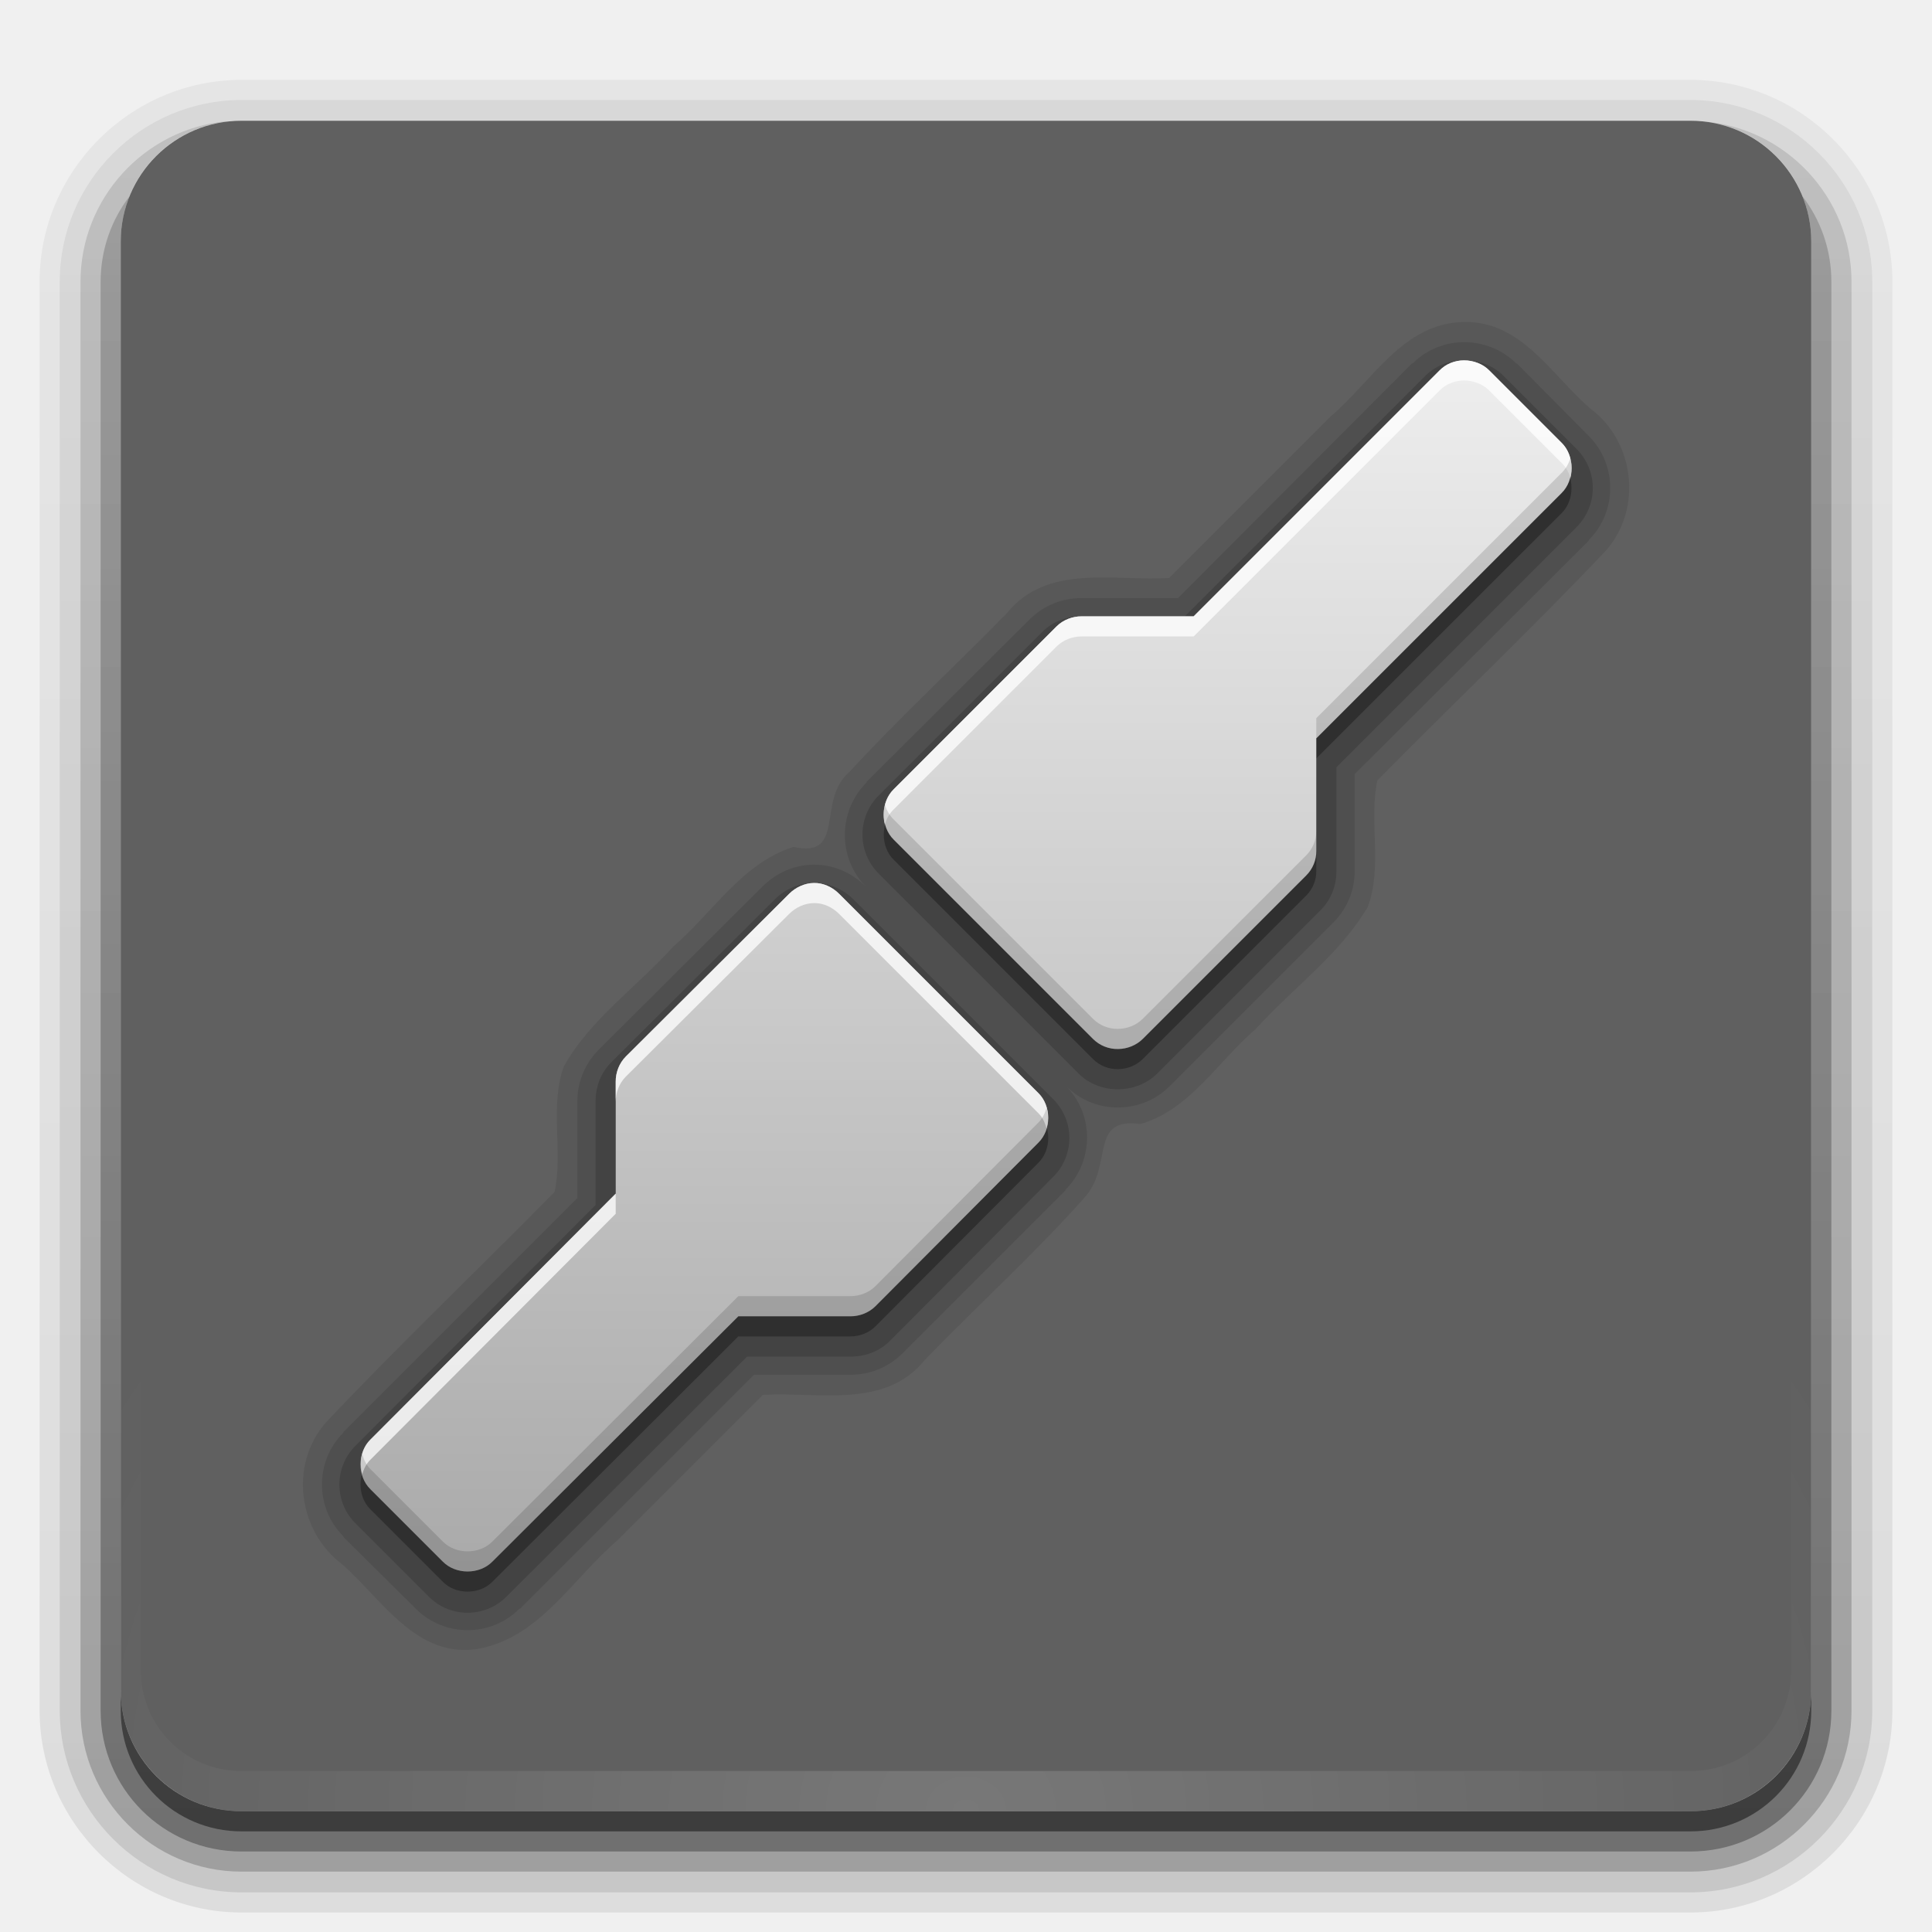
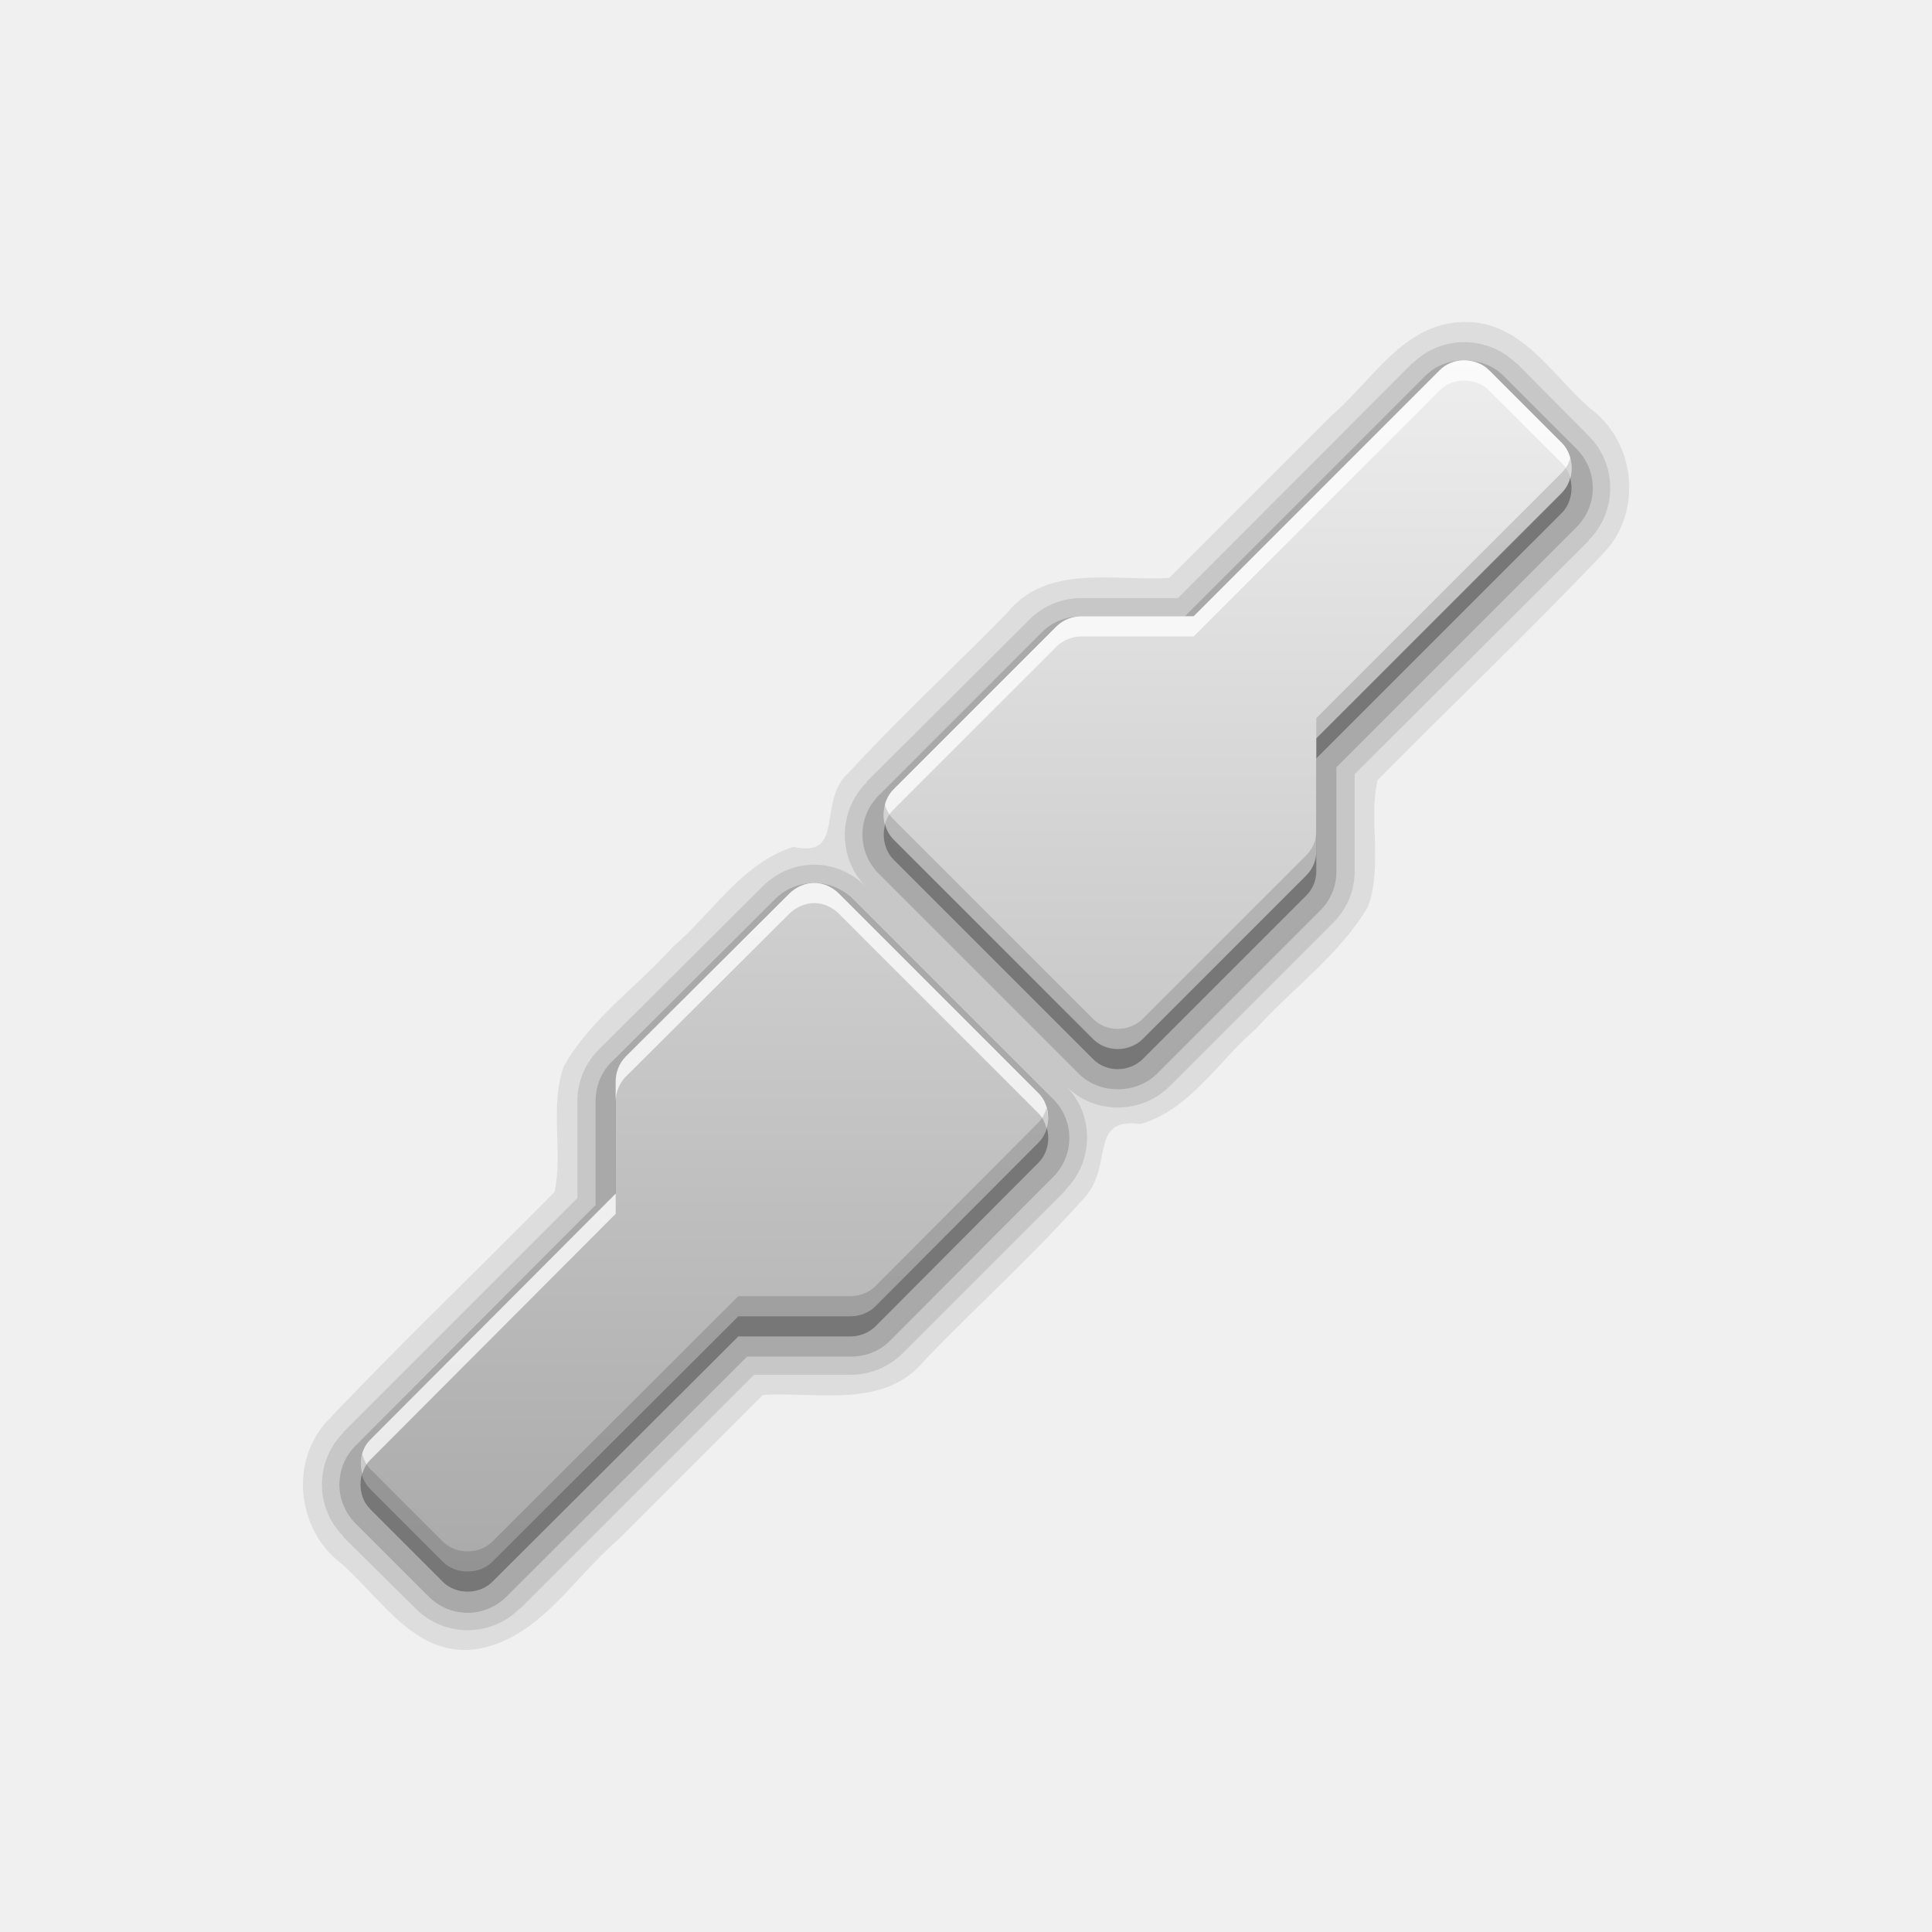
- <svg xmlns="http://www.w3.org/2000/svg" xmlns:xlink="http://www.w3.org/1999/xlink" height="96" width="96">
-   <defs>
+ <svg xmlns="http://www.w3.org/2000/svg" xmlns:xlink="http://www.w3.org/1999/xlink" height="96" width="96" id="svg2" version="1.1">
+   <defs id="defs4">
    <radialGradient cy="90.17" r="42" gradientUnits="userSpaceOnUse" id="radialGradient3619" cx="48" gradientTransform="matrix(1.15731 0 0 0.99591 -7.551 0.197)">
-       <stop stop-color="#ffffff" stop-opacity="1" />
-       <stop stop-color="#ffffff" stop-opacity="0" offset="1" />
+       <stop stop-color="#ffffff" stop-opacity="1" id="stop7" />
+       <stop stop-color="#ffffff" stop-opacity="0" offset="1" id="stop9" />
    </radialGradient>
    <linearGradient x2="0" y1="92.54" y2="7.02" gradientUnits="userSpaceOnUse" id="ButtonShadow-0" gradientTransform="matrix(1.0059 0 0 0.99417 100 0)">
-       <stop stop-color="#000000" stop-opacity="1" />
-       <stop stop-color="#000000" stop-opacity="0.588" offset="1" />
+       <stop stop-color="#000000" stop-opacity="1" id="stop12" />
+       <stop stop-color="#000000" stop-opacity="0.588" offset="1" id="stop14" />
    </linearGradient>
    <linearGradient x2="0" xlink:href="#ButtonShadow-0" y1="6.132" y2="90.24" gradientUnits="userSpaceOnUse" id="linearGradient3780" gradientTransform="matrix(1.02381 0 0 -1.0119 -1.143 98.07)" />
    <linearGradient x2="0" xlink:href="#ButtonShadow-0" y1="6.132" y2="90.24" gradientUnits="userSpaceOnUse" id="linearGradient3721" gradientTransform="matrix(1 0 0 -1 0 97)" />
    <linearGradient x2="0" y1="79.81" y2="10.985" gradientUnits="userSpaceOnUse" id="linearGradient3832" gradientTransform="matrix(0.9009 0 0 0.9009 3.419 6.095)">
-       <stop stop-color="#aaaaaa" stop-opacity="1" />
-       <stop stop-color="#f0f0f0" stop-opacity="1" offset="1" />
+       <stop stop-color="#aaaaaa" stop-opacity="1" id="stop19" />
+       <stop stop-color="#f0f0f0" stop-opacity="1" offset="1" id="stop21" />
    </linearGradient>
    <rect x="6" rx="6" y="6" fill="#000000" fill-opacity="1" stroke="none" fill-rule="nonzero" height="84" id="SVGCleanerId_0" opacity="0.6" width="84" />
  </defs>
-   <g display="inline">
-     <path d="M 12,3.969 C 6.489,3.969 1.969,8.489 1.969,14 l 0,71 c 0,5.511 4.52,10.031 10.031,10.031 l 72,0 c 5.511,0 10.031,-4.52 10.031,-10.031 l 0,-71 C 94.031,8.489 89.511,3.969 84,3.969 l -72,0 z M 12,6 84,6 c 3.324,0 6,2.676 6,6 l 0,72 c 0,3.324 -2.676,6 -6,6 L 12,90 C 8.676,90 6,87.324 6,84 L 6,12 C 6,8.676 8.676,6 12,6 z" fill="url(#linearGradient3780)" fill-opacity="1" fill-rule="nonzero" stroke="none" opacity="0.08" />
-     <path d="M 12,4.969 C 7.028,4.969 2.969,9.028 2.969,14 l 0,71 c 0,4.972 4.06,9.031 9.031,9.031 l 72,0 c 4.972,0 9.031,-4.06 9.031,-9.031 l 0,-71 C 93.031,9.028 88.972,4.969 84,4.969 l -72,0 z M 12,6 84,6 c 3.324,0 6,2.676 6,6 l 0,72 c 0,3.324 -2.676,6 -6,6 L 12,90 C 8.676,90 6,87.324 6,84 L 6,12 C 6,8.676 8.676,6 12,6 z" fill="url(#linearGradient3780)" fill-opacity="1" fill-rule="nonzero" stroke="none" opacity="0.1" />
-     <path d="M 11.188,6.031 C 7.16,6.442 4,9.866 4,14 l 0,71 c 0,4.409 3.591,8 8,8 l 72,0 c 4.409,0 8,-3.591 8,-8 L 92,14 C 92,9.803 88.741,6.354 84.625,6.031 87.658,6.337 90,8.884 90,12 l 0,72 c 0,3.324 -2.676,6 -6,6 L 12,90 C 8.676,90 6,87.324 6,84 L 6,12 c 0,-3.116 2.342,-5.663 5.375,-5.969 -0.062,0.005 -0.126,-0.006 -0.188,0 z" fill="url(#linearGradient3780)" fill-opacity="1" fill-rule="nonzero" stroke="none" opacity="0.2" />
-     <path d="M 6.438,9.75 C 5.538,10.927 5,12.397 5,14 l 0,71 c 0,3.878 3.122,7 7,7 l 72,0 c 3.878,0 7,-3.122 7,-7 L 91,14 C 91,12.397 90.462,10.927 89.562,9.75 89.842,10.444 90,11.204 90,12 l 0,72 c 0,3.324 -2.676,6 -6,6 L 12,90 C 8.676,90 6,87.324 6,84 L 6,12 C 6,11.204 6.158,10.444 6.438,9.75 z" fill="url(#linearGradient3780)" fill-opacity="1" fill-rule="nonzero" stroke="none" opacity="0.3" />
-     <path d="m 6,84 0,1 c 0,3.324 2.676,6 6,6 l 72,0 c 3.324,0 6,-2.676 6,-6 l 0,-1 c 0,3.324 -2.676,6 -6,6 L 12,90 C 8.676,90 6,87.324 6,84 z" fill="url(#linearGradient3721)" fill-opacity="1" fill-rule="nonzero" stroke="none" opacity="0.45" />
-   </g>
-   <g display="inline">
-     <use xlink:href="#SVGCleanerId_0" />
-     <path d="M 12,90 C 8.676,90 6,87.324 6,84 L 6,82 6,14 6,12 c 0,-0.335 0.041,-0.651 0.094,-0.969 0.049,-0.296 0.097,-0.597 0.188,-0.875 C 6.291,10.126 6.302,10.093 6.312,10.062 6.411,9.775 6.547,9.515 6.688,9.25 6.832,8.976 7.003,8.714 7.188,8.469 7.372,8.223 7.561,7.995 7.781,7.781 8.221,7.353 8.724,6.967 9.281,6.688 9.56,6.548 9.855,6.441 10.156,6.344 9.9,6.444 9.67,6.58 9.438,6.719 c -0.007,0.004 -0.024,-0.004 -0.031,0 -0.032,0.019 -0.062,0.043 -0.094,0.062 -0.12,0.077 -0.231,0.164 -0.344,0.25 -0.106,0.081 -0.213,0.161 -0.312,0.25 C 8.478,7.443 8.309,7.627 8.156,7.812 8.049,7.943 7.938,8.078 7.844,8.219 7.819,8.257 7.805,8.305 7.781,8.344 7.716,8.447 7.651,8.548 7.594,8.656 7.493,8.851 7.388,9.072 7.312,9.281 7.305,9.303 7.289,9.322 7.281,9.344 7.249,9.436 7.245,9.531 7.219,9.625 7.188,9.732 7.148,9.828 7.125,9.938 7.052,10.279 7,10.636 7,11 l 0,2 0,68 0,2 c 0,2.782 2.218,5 5,5 l 2,0 68,0 2,0 c 2.782,0 5,-2.218 5,-5 l 0,-2 0,-68 0,-2 C 89,10.636 88.948,10.279 88.875,9.938 88.831,9.731 88.787,9.54 88.719,9.344 88.711,9.322 88.695,9.303 88.688,9.281 88.625,9.108 88.549,8.914 88.469,8.75 88.427,8.667 88.39,8.58 88.344,8.5 88.289,8.403 88.217,8.312 88.156,8.219 88.062,8.078 87.951,7.943 87.844,7.812 87.701,7.638 87.541,7.466 87.375,7.312 87.364,7.302 87.355,7.291 87.344,7.281 87.205,7.156 87.059,7.047 86.906,6.938 86.804,6.864 86.702,6.784 86.594,6.719 c -0.007,-0.004 -0.024,0.004 -0.031,0 -0.232,-0.139 -0.463,-0.275 -0.719,-0.375 0.302,0.097 0.596,0.204 0.875,0.344 0.557,0.279 1.06,0.666 1.5,1.094 0.22,0.214 0.409,0.442 0.594,0.688 0.184,0.246 0.355,0.508 0.5,0.781 0.14,0.265 0.276,0.525 0.375,0.812 0.01,0.031 0.021,0.063 0.031,0.094 0.09,0.278 0.139,0.579 0.188,0.875 C 89.959,11.349 90,11.665 90,12 l 0,2 0,68 0,2 c 0,3.324 -2.676,6 -6,6 l -72,0 z" fill="url(#radialGradient3619)" fill-opacity="1" fill-rule="nonzero" stroke="none" opacity="0.15" />
-   </g>
-   <path d="m 72.75,16 c -3.013,0.033 -4.548,2.917 -6.611,4.673 -2.682,2.682 -5.364,5.364 -8.046,8.046 -2.739,0.167 -6.06,-0.725 -8.053,1.739 -2.597,2.653 -5.353,5.203 -7.853,7.917 -1.627,1.414 -0.133,4.291 -2.76,3.706 -2.552,0.8 -4.013,3.272 -5.972,4.95 -1.795,1.996 -4.114,3.6 -5.439,5.954 -0.718,1.986 -0.026,4.28 -0.461,6.241 -3.77,3.833 -7.694,7.568 -11.368,11.462 -1.835,2.1 -1.368,5.438 0.847,7.066 1.976,1.765 3.703,4.706 6.778,4.168 3.029,-0.59 4.637,-3.466 6.839,-5.355 2.418,-2.418 4.836,-4.836 7.254,-7.254 2.739,-0.168 6.061,0.726 8.052,-1.74 2.606,-2.698 5.43,-5.249 7.904,-8.035 1.504,-1.6 0.197,-4.048 2.816,-3.685 2.467,-0.722 3.85,-3.124 5.728,-4.727 1.834,-2.036 4.172,-3.693 5.564,-6.068 0.742,-1.995 0.036,-4.308 0.475,-6.283 3.77,-3.823 7.694,-7.547 11.368,-11.431 1.822,-2.087 1.406,-5.438 -0.816,-7.066 C 77.083,18.618 75.601,15.943 72.75,16 z m 3.312,1.344 c 0.033,0.104 0.058,-0.043 0,0 z m -6.625,0.031 c 0.104,-0.033 -0.043,-0.058 0,0 z" fill="#000000" fill-opacity="1" stroke="none" opacity="0.08" />
-   <path d="m 72.75,17 c -0.913,0 -1.858,0.354 -2.562,1.062 -0.006,0.006 -0.025,-0.006 -0.031,0 l -11.625,11.656 -4.781,0 c -0.941,-0.008 -1.879,0.349 -2.594,1.062 l -8.094,8.062 0,0.031 c -1.428,1.419 -1.451,3.763 -0.031,5.188 -0.655,-0.655 -1.56,-1.106 -2.594,-1.094 0.018,-2.09e-4 -0.017,-0.001 -0.062,0 -0.982,0.019 -1.852,0.447 -2.5,1.094 l -8.125,8.094 c -0.714,0.715 -1.07,1.653 -1.062,2.594 l 0,4.781 -11.625,11.625 0,0.031 c -1.423,1.414 -1.423,3.742 0,5.156 0.006,0.006 -0.006,0.025 0,0.031 l 3.594,3.562 c 1.414,1.423 3.742,1.423 5.156,0 l 0.031,0 11.625,-11.625 4.781,0 c 0.941,0.008 1.879,-0.349 2.594,-1.062 l 8.094,-8.094 0,-0.031 c 1.419,-1.41 1.441,-3.741 0.031,-5.156 0.701,0.7 1.631,1.075 2.594,1.062 -0.012,9.9e-5 0.024,7.15e-4 0.062,0 0.908,-0.017 1.806,-0.369 2.5,-1.062 l 8.125,-8.125 c 0.686,-0.687 1.07,-1.603 1.062,-2.562 l 0,-4.812 11.625,-11.594 0,-0.031 c 1.432,-1.423 1.432,-3.764 0,-5.188 L 75.375,18.062 c -0.006,-0.007 -0.025,0.006 -0.031,0 C 74.612,17.327 73.644,17 72.75,17 z" fill="#000000" fill-opacity="1" stroke="none" opacity="0.1" />
-   <path d="m 72.75,17.906 c -0.71,0 -1.417,0.25 -1.938,0.781 L 58.875,30.625 l -5.125,0 c -0.729,-0.006 -1.433,0.246 -1.969,0.781 L 43.688,39.5 c -1.111,1.088 -1.111,2.85 0,3.938 l 9.906,9.906 c 0.519,0.519 1.236,0.791 1.969,0.781 0.01,-8.2e-5 0.021,1.82e-4 0.031,0 0.702,-0.013 1.391,-0.267 1.906,-0.781 l 8.125,-8.125 c 0.512,-0.513 0.787,-1.209 0.781,-1.938 l 0,-5.156 11.906,-11.906 c 1.111,-1.088 1.111,-2.85 0,-3.938 L 74.719,18.688 C 74.176,18.133 73.46,17.906 72.75,17.906 z M 40.406,43.875 C 39.66,43.89 38.992,44.196 38.5,44.688 l -8.125,8.094 c -0.535,0.536 -0.787,1.24 -0.781,1.969 l 0,5.125 -11.906,11.938 c -1.099,1.076 -1.099,2.83 0,3.906 l 3.594,3.594 c 1.076,1.099 2.83,1.099 3.906,0 l 11.938,-11.906 5.125,0 c 0.729,0.006 1.433,-0.246 1.969,-0.781 L 52.312,58.5 c 1.099,-1.076 1.099,-2.83 0,-3.906 L 42.406,44.688 c -0.497,-0.496 -1.193,-0.822 -1.969,-0.812 -0.011,1.24e-4 -0.021,-2.54e-4 -0.031,0 z" fill="#000000" fill-opacity="1" stroke="none" opacity="0.15" />
-   <path d="m 72.75,18.906 c -0.458,0 -0.897,0.171 -1.219,0.5 L 59.312,31.625 l -5.562,0 c -0.458,-0.004 -0.926,0.176 -1.25,0.5 l -8.094,8.094 c -0.657,0.644 -0.657,1.856 0,2.5 L 54.312,52.625 c 0.331,0.33 0.783,0.511 1.25,0.5 0.449,-0.004 0.901,-0.183 1.219,-0.5 l 8.125,-8.125 c 0.324,-0.324 0.504,-0.761 0.5,-1.219 l 0,-5.594 L 77.594,25.5 c 0.657,-0.644 0.657,-1.856 0,-2.5 L 74,19.406 c -0.322,-0.329 -0.792,-0.5 -1.25,-0.5 z M 40.438,44.875 c -0.449,0.004 -0.901,0.214 -1.219,0.531 L 31.094,53.5 c -0.324,0.324 -0.504,0.792 -0.5,1.25 l 0,5.562 -12.188,12.219 c -0.657,0.644 -0.657,1.825 0,2.469 L 22,78.594 c 0.644,0.657 1.825,0.657 2.469,0 l 12.219,-12.188 5.562,0 c 0.458,0.004 0.926,-0.176 1.25,-0.5 l 8.094,-8.125 c 0.657,-0.644 0.657,-1.825 0,-2.469 L 41.688,45.406 c -0.331,-0.33 -0.783,-0.542 -1.25,-0.531 z" fill="#000000" fill-opacity="1" stroke="none" opacity="0.3" />
-   <path d="m -74,16.938 c -3.316,0 -6.062,2.746 -6.062,6.062 l 0,50 c 0,3.316 2.746,6.062 6.062,6.062 l 50,0 c 3.316,0 6.062,-2.746 6.062,-6.062 l 0,-50 c 0,-3.316 -2.746,-6.062 -6.062,-6.062 l -50,0 z" stroke-width="1" display="inline" fill="#000000" color="#000000" fill-opacity="1" fill-rule="nonzero" stroke="none" opacity="0.08" visibility="visible" transform="matrix(0 -1 1 0 -90 0)" />
-   <path d="m -74,17.938 c -2.773,0 -5.062,2.289 -5.062,5.062 l 0,50 c 0,2.773 2.289,5.062 5.062,5.062 l 50,0 c 2.773,0 5.062,-2.289 5.062,-5.062 l 0,-50 c 0,-2.773 -2.289,-5.062 -5.062,-5.062 l -50,0 z" stroke-width="1" display="inline" fill="#000000" color="#000000" fill-opacity="1" fill-rule="nonzero" stroke="none" opacity="0.1" visibility="visible" transform="matrix(0 -1 1 0 -90 0)" />
-   <path d="m -74,19 c -2.192,0 -4,1.808 -4,4 l 0,50 c 0,2.192 1.808,4 4,4 l 50,0 c 2.192,0 4,-1.808 4,-4 l 0,-50 c 0,-2.192 -1.808,-4 -4,-4 l -50,0 z" stroke-width="1" display="inline" fill="#000000" color="#000000" fill-opacity="1" fill-rule="nonzero" stroke="none" opacity="0.15" visibility="visible" transform="matrix(0 -1 1 0 -90 0)" />
-   <path d="m -49.795,45.027 c -0.971,0.137 -1.89,0.612 -2.562,1.323 l -6.074,6.05 c -0.815,0.785 -1.303,1.896 -1.329,3.025 l 0,6.05 c -3.43e-4,0.032 -3.43e-4,0.063 0,0.095 l -11.361,11.205 c -1.19,1.185 -1.19,3.163 0,4.349 1.19,1.185 3.176,1.185 4.365,0 l 11.361,-11.299 6.074,0 c 1.133,-0.025 2.249,-0.512 3.037,-1.323 l 6.074,-6.05 c 1.559,-1.601 1.559,-4.449 0,-6.05 l -6.074,-6.05 c -0.895,-0.93 -2.222,-1.43 -3.511,-1.323 z" display="inline" fill="#ffffff" fill-opacity="1" stroke="none" opacity="0.3" />
-   <path d="m -34.23,50.998 c 0.971,-0.137 1.89,-0.612 2.562,-1.323 l 6.074,-6.05 c 0.815,-0.785 1.303,-1.896 1.329,-3.025 l 0,-6.05 c 3.45e-4,-0.032 3.45e-4,-0.063 0,-0.095 l 11.361,-11.205 c 1.19,-1.185 1.19,-3.163 0,-4.349 -1.19,-1.185 -3.176,-1.185 -4.365,0 l -11.361,11.299 -6.074,0 c -1.133,0.025 -2.249,0.512 -3.037,1.323 l -6.074,6.05 c -1.559,1.601 -1.559,4.449 0,6.05 l 6.074,6.05 c 0.895,0.93 2.222,1.43 3.511,1.323 z" display="inline" fill="#ffffff" fill-opacity="1" stroke="none" opacity="0.3" />
-   <path d="m 72.75,17.906 c -0.458,0 -0.897,0.171 -1.219,0.5 L 59.312,30.625 l -5.562,0 c -0.458,-0.004 -0.926,0.176 -1.25,0.5 l -8.094,8.094 c -0.657,0.644 -0.657,1.856 0,2.5 L 54.312,51.625 c 0.331,0.33 0.783,0.511 1.25,0.5 0.449,-0.004 0.901,-0.183 1.219,-0.5 l 8.125,-8.125 c 0.324,-0.324 0.504,-0.761 0.5,-1.219 l 0,-5.594 L 77.594,24.5 c 0.657,-0.644 0.657,-1.856 0,-2.5 L 74,18.406 c -0.322,-0.329 -0.792,-0.5 -1.25,-0.5 z M 40.438,43.875 c -0.449,0.004 -0.901,0.214 -1.219,0.531 L 31.094,52.5 c -0.324,0.324 -0.504,0.792 -0.5,1.25 l 0,5.562 -12.188,12.219 c -0.657,0.644 -0.657,1.825 0,2.469 L 22,77.594 c 0.644,0.657 1.825,0.657 2.469,0 l 12.219,-12.188 5.562,0 c 0.458,0.004 0.926,-0.176 1.25,-0.5 l 8.094,-8.125 c 0.657,-0.644 0.657,-1.825 0,-2.469 L 41.688,44.406 c -0.331,-0.33 -0.783,-0.542 -1.25,-0.531 z" fill="url(#linearGradient3832)" fill-opacity="1" stroke="none" />
-   <path d="m 72.75,17.906 c -0.458,0 -0.897,0.171 -1.219,0.5 L 59.312,30.625 l -5.562,0 c -0.458,-0.004 -0.926,0.176 -1.25,0.5 l -8.094,8.094 c -0.447,0.438 -0.599,1.143 -0.438,1.75 0.076,-0.284 0.228,-0.545 0.438,-0.75 L 52.5,32.125 c 0.324,-0.324 0.792,-0.504 1.25,-0.5 l 5.562,0 12.219,-12.219 c 0.322,-0.329 0.76,-0.5 1.219,-0.5 0.458,0 0.928,0.171 1.25,0.5 L 77.594,23 c 0.21,0.205 0.362,0.466 0.438,0.75 0.162,-0.607 0.01,-1.312 -0.438,-1.75 L 74,18.406 c -0.322,-0.329 -0.792,-0.5 -1.25,-0.5 z M 40.438,43.875 c -0.449,0.004 -0.901,0.214 -1.219,0.531 L 31.094,52.5 c -0.324,0.324 -0.504,0.792 -0.5,1.25 l 0,1 c -0.004,-0.458 0.176,-0.926 0.5,-1.25 l 8.125,-8.094 c 0.317,-0.317 0.77,-0.528 1.219,-0.531 0.467,-0.011 0.919,0.201 1.25,0.531 l 9.906,9.906 c 0.208,0.204 0.33,0.473 0.406,0.75 0.177,-0.605 0.05,-1.303 -0.406,-1.75 L 41.688,44.406 C 41.357,44.076 40.905,43.864 40.438,43.875 z M 30.594,59.312 18.406,71.531 C 17.957,71.971 17.835,72.651 18,73.25 c 0.078,-0.267 0.205,-0.522 0.406,-0.719 l 12.188,-12.219 0,-1 z" fill="#ffffff" fill-opacity="1" stroke="none" opacity="0.75" />
-   <path d="m 78.031,22.75 c -0.076,0.284 -0.228,0.545 -0.438,0.75 l -12.188,12.188 0,1 L 77.594,24.5 c 0.447,-0.438 0.599,-1.143 0.438,-1.75 z m -34.062,17.219 c -0.162,0.607 -0.01,1.312 0.438,1.75 L 54.312,51.625 c 0.331,0.33 0.783,0.511 1.25,0.5 0.449,-0.004 0.901,-0.183 1.219,-0.5 l 8.125,-8.125 c 0.324,-0.324 0.504,-0.761 0.5,-1.219 l 0,-1 c 0.004,0.458 -0.176,0.895 -0.5,1.219 l -8.125,8.125 c -0.317,0.317 -0.77,0.496 -1.219,0.5 -0.467,0.011 -0.919,-0.17 -1.25,-0.5 l -9.906,-9.906 c -0.21,-0.205 -0.362,-0.466 -0.438,-0.75 z M 52,55.062 c -0.078,0.267 -0.205,0.522 -0.406,0.719 L 43.5,63.906 c -0.324,0.324 -0.792,0.504 -1.25,0.5 l -5.562,0 -12.219,12.188 c -0.644,0.657 -1.825,0.657 -2.469,0 L 18.406,73 C 18.198,72.796 18.076,72.527 18,72.25 17.823,72.855 17.95,73.553 18.406,74 L 22,77.594 c 0.644,0.657 1.825,0.657 2.469,0 l 12.219,-12.188 5.562,0 c 0.458,0.004 0.926,-0.176 1.25,-0.5 l 8.094,-8.125 C 52.043,56.341 52.165,55.662 52,55.062 z" fill="#000000" fill-opacity="1" stroke="none" opacity="0.14" />
+   <path d="m 72.75,16 c -3.013,0.033 -4.548,2.917 -6.611,4.673 -2.682,2.682 -5.364,5.364 -8.046,8.046 -2.739,0.167 -6.06,-0.725 -8.053,1.739 -2.597,2.653 -5.353,5.203 -7.853,7.917 -1.627,1.414 -0.133,4.291 -2.76,3.706 -2.552,0.8 -4.013,3.272 -5.972,4.95 -1.795,1.996 -4.114,3.6 -5.439,5.954 -0.718,1.986 -0.026,4.28 -0.461,6.241 -3.77,3.833 -7.694,7.568 -11.368,11.462 -1.835,2.1 -1.368,5.438 0.847,7.066 1.976,1.765 3.703,4.706 6.778,4.168 3.029,-0.59 4.637,-3.466 6.839,-5.355 2.418,-2.418 4.836,-4.836 7.254,-7.254 2.739,-0.168 6.061,0.726 8.052,-1.74 2.606,-2.698 5.43,-5.249 7.904,-8.035 1.504,-1.6 0.197,-4.048 2.816,-3.685 2.467,-0.722 3.85,-3.124 5.728,-4.727 1.834,-2.036 4.172,-3.693 5.564,-6.068 0.742,-1.995 0.036,-4.308 0.475,-6.283 3.77,-3.823 7.694,-7.547 11.368,-11.431 1.822,-2.087 1.406,-5.438 -0.816,-7.066 C 77.083,18.618 75.601,15.943 72.75,16 z m 3.312,1.344 c 0.033,0.104 0.058,-0.043 0,0 z m -6.625,0.031 c 0.104,-0.033 -0.043,-0.058 0,0 z" fill="#000000" fill-opacity="1" stroke="none" opacity="0.08" id="path42" />
+   <path d="m 72.75,17 c -0.913,0 -1.858,0.354 -2.562,1.062 -0.006,0.006 -0.025,-0.006 -0.031,0 l -11.625,11.656 -4.781,0 c -0.941,-0.008 -1.879,0.349 -2.594,1.062 l -8.094,8.062 0,0.031 c -1.428,1.419 -1.451,3.763 -0.031,5.188 -0.655,-0.655 -1.56,-1.106 -2.594,-1.094 0.018,-2.09e-4 -0.017,-0.001 -0.062,0 -0.982,0.019 -1.852,0.447 -2.5,1.094 l -8.125,8.094 c -0.714,0.715 -1.07,1.653 -1.062,2.594 l 0,4.781 -11.625,11.625 0,0.031 c -1.423,1.414 -1.423,3.742 0,5.156 0.006,0.006 -0.006,0.025 0,0.031 l 3.594,3.562 c 1.414,1.423 3.742,1.423 5.156,0 l 0.031,0 11.625,-11.625 4.781,0 c 0.941,0.008 1.879,-0.349 2.594,-1.062 l 8.094,-8.094 0,-0.031 c 1.419,-1.41 1.441,-3.741 0.031,-5.156 0.701,0.7 1.631,1.075 2.594,1.062 -0.012,9.9e-5 0.024,7.15e-4 0.062,0 0.908,-0.017 1.806,-0.369 2.5,-1.062 l 8.125,-8.125 c 0.686,-0.687 1.07,-1.603 1.062,-2.562 l 0,-4.812 11.625,-11.594 0,-0.031 c 1.432,-1.423 1.432,-3.764 0,-5.188 L 75.375,18.062 c -0.006,-0.007 -0.025,0.006 -0.031,0 C 74.612,17.327 73.644,17 72.75,17 z" fill="#000000" fill-opacity="1" stroke="none" opacity="0.1" id="path44" />
+   <path d="m 72.75,17.906 c -0.71,0 -1.417,0.25 -1.938,0.781 L 58.875,30.625 l -5.125,0 c -0.729,-0.006 -1.433,0.246 -1.969,0.781 L 43.688,39.5 c -1.111,1.088 -1.111,2.85 0,3.938 l 9.906,9.906 c 0.519,0.519 1.236,0.791 1.969,0.781 0.01,-8.2e-5 0.021,1.82e-4 0.031,0 0.702,-0.013 1.391,-0.267 1.906,-0.781 l 8.125,-8.125 c 0.512,-0.513 0.787,-1.209 0.781,-1.938 l 0,-5.156 11.906,-11.906 c 1.111,-1.088 1.111,-2.85 0,-3.938 L 74.719,18.688 C 74.176,18.133 73.46,17.906 72.75,17.906 z M 40.406,43.875 C 39.66,43.89 38.992,44.196 38.5,44.688 l -8.125,8.094 c -0.535,0.536 -0.787,1.24 -0.781,1.969 l 0,5.125 -11.906,11.938 c -1.099,1.076 -1.099,2.83 0,3.906 l 3.594,3.594 c 1.076,1.099 2.83,1.099 3.906,0 l 11.938,-11.906 5.125,0 c 0.729,0.006 1.433,-0.246 1.969,-0.781 L 52.312,58.5 c 1.099,-1.076 1.099,-2.83 0,-3.906 L 42.406,44.688 c -0.497,-0.496 -1.193,-0.822 -1.969,-0.812 -0.011,1.24e-4 -0.021,-2.54e-4 -0.031,0 z" fill="#000000" fill-opacity="1" stroke="none" opacity="0.15" id="path46" />
+   <path d="m 72.75,18.906 c -0.458,0 -0.897,0.171 -1.219,0.5 L 59.312,31.625 l -5.562,0 c -0.458,-0.004 -0.926,0.176 -1.25,0.5 l -8.094,8.094 c -0.657,0.644 -0.657,1.856 0,2.5 L 54.312,52.625 c 0.331,0.33 0.783,0.511 1.25,0.5 0.449,-0.004 0.901,-0.183 1.219,-0.5 l 8.125,-8.125 c 0.324,-0.324 0.504,-0.761 0.5,-1.219 l 0,-5.594 L 77.594,25.5 c 0.657,-0.644 0.657,-1.856 0,-2.5 L 74,19.406 c -0.322,-0.329 -0.792,-0.5 -1.25,-0.5 z M 40.438,44.875 c -0.449,0.004 -0.901,0.214 -1.219,0.531 L 31.094,53.5 c -0.324,0.324 -0.504,0.792 -0.5,1.25 l 0,5.562 -12.188,12.219 c -0.657,0.644 -0.657,1.825 0,2.469 L 22,78.594 c 0.644,0.657 1.825,0.657 2.469,0 l 12.219,-12.188 5.562,0 c 0.458,0.004 0.926,-0.176 1.25,-0.5 l 8.094,-8.125 c 0.657,-0.644 0.657,-1.825 0,-2.469 L 41.688,45.406 c -0.331,-0.33 -0.783,-0.542 -1.25,-0.531 z" fill="#000000" fill-opacity="1" stroke="none" opacity="0.3" id="path48" />
+   <path d="m 72.75,17.906 c -0.458,0 -0.897,0.171 -1.219,0.5 L 59.312,30.625 l -5.562,0 c -0.458,-0.004 -0.926,0.176 -1.25,0.5 l -8.094,8.094 c -0.657,0.644 -0.657,1.856 0,2.5 L 54.312,51.625 c 0.331,0.33 0.783,0.511 1.25,0.5 0.449,-0.004 0.901,-0.183 1.219,-0.5 l 8.125,-8.125 c 0.324,-0.324 0.504,-0.761 0.5,-1.219 l 0,-5.594 L 77.594,24.5 c 0.657,-0.644 0.657,-1.856 0,-2.5 L 74,18.406 c -0.322,-0.329 -0.792,-0.5 -1.25,-0.5 z M 40.438,43.875 c -0.449,0.004 -0.901,0.214 -1.219,0.531 L 31.094,52.5 c -0.324,0.324 -0.504,0.792 -0.5,1.25 l 0,5.562 -12.188,12.219 c -0.657,0.644 -0.657,1.825 0,2.469 L 22,77.594 c 0.644,0.657 1.825,0.657 2.469,0 l 12.219,-12.188 5.562,0 c 0.458,0.004 0.926,-0.176 1.25,-0.5 l 8.094,-8.125 c 0.657,-0.644 0.657,-1.825 0,-2.469 L 41.688,44.406 c -0.331,-0.33 -0.783,-0.542 -1.25,-0.531 z" fill="url(#linearGradient3832)" fill-opacity="1" stroke="none" id="path60" />
+   <path d="m 72.75,17.906 c -0.458,0 -0.897,0.171 -1.219,0.5 L 59.312,30.625 l -5.562,0 c -0.458,-0.004 -0.926,0.176 -1.25,0.5 l -8.094,8.094 c -0.447,0.438 -0.599,1.143 -0.438,1.75 0.076,-0.284 0.228,-0.545 0.438,-0.75 L 52.5,32.125 c 0.324,-0.324 0.792,-0.504 1.25,-0.5 l 5.562,0 12.219,-12.219 c 0.322,-0.329 0.76,-0.5 1.219,-0.5 0.458,0 0.928,0.171 1.25,0.5 L 77.594,23 c 0.21,0.205 0.362,0.466 0.438,0.75 0.162,-0.607 0.01,-1.312 -0.438,-1.75 L 74,18.406 c -0.322,-0.329 -0.792,-0.5 -1.25,-0.5 z M 40.438,43.875 c -0.449,0.004 -0.901,0.214 -1.219,0.531 L 31.094,52.5 c -0.324,0.324 -0.504,0.792 -0.5,1.25 l 0,1 c -0.004,-0.458 0.176,-0.926 0.5,-1.25 l 8.125,-8.094 c 0.317,-0.317 0.77,-0.528 1.219,-0.531 0.467,-0.011 0.919,0.201 1.25,0.531 l 9.906,9.906 c 0.208,0.204 0.33,0.473 0.406,0.75 0.177,-0.605 0.05,-1.303 -0.406,-1.75 L 41.688,44.406 C 41.357,44.076 40.905,43.864 40.438,43.875 z M 30.594,59.312 18.406,71.531 C 17.957,71.971 17.835,72.651 18,73.25 c 0.078,-0.267 0.205,-0.522 0.406,-0.719 l 12.188,-12.219 0,-1 z" fill="#ffffff" fill-opacity="1" stroke="none" opacity="0.75" id="path62" />
+   <path d="m 78.031,22.75 c -0.076,0.284 -0.228,0.545 -0.438,0.75 l -12.188,12.188 0,1 L 77.594,24.5 c 0.447,-0.438 0.599,-1.143 0.438,-1.75 z m -34.062,17.219 c -0.162,0.607 -0.01,1.312 0.438,1.75 L 54.312,51.625 c 0.331,0.33 0.783,0.511 1.25,0.5 0.449,-0.004 0.901,-0.183 1.219,-0.5 l 8.125,-8.125 c 0.324,-0.324 0.504,-0.761 0.5,-1.219 l 0,-1 c 0.004,0.458 -0.176,0.895 -0.5,1.219 l -8.125,8.125 c -0.317,0.317 -0.77,0.496 -1.219,0.5 -0.467,0.011 -0.919,-0.17 -1.25,-0.5 l -9.906,-9.906 c -0.21,-0.205 -0.362,-0.466 -0.438,-0.75 z M 52,55.062 c -0.078,0.267 -0.205,0.522 -0.406,0.719 L 43.5,63.906 c -0.324,0.324 -0.792,0.504 -1.25,0.5 l -5.562,0 -12.219,12.188 c -0.644,0.657 -1.825,0.657 -2.469,0 L 18.406,73 C 18.198,72.796 18.076,72.527 18,72.25 17.823,72.855 17.95,73.553 18.406,74 L 22,77.594 c 0.644,0.657 1.825,0.657 2.469,0 l 12.219,-12.188 5.562,0 c 0.458,0.004 0.926,-0.176 1.25,-0.5 l 8.094,-8.125 C 52.043,56.341 52.165,55.662 52,55.062 z" fill="#000000" fill-opacity="1" stroke="none" opacity="0.14" id="path64" />
</svg>
